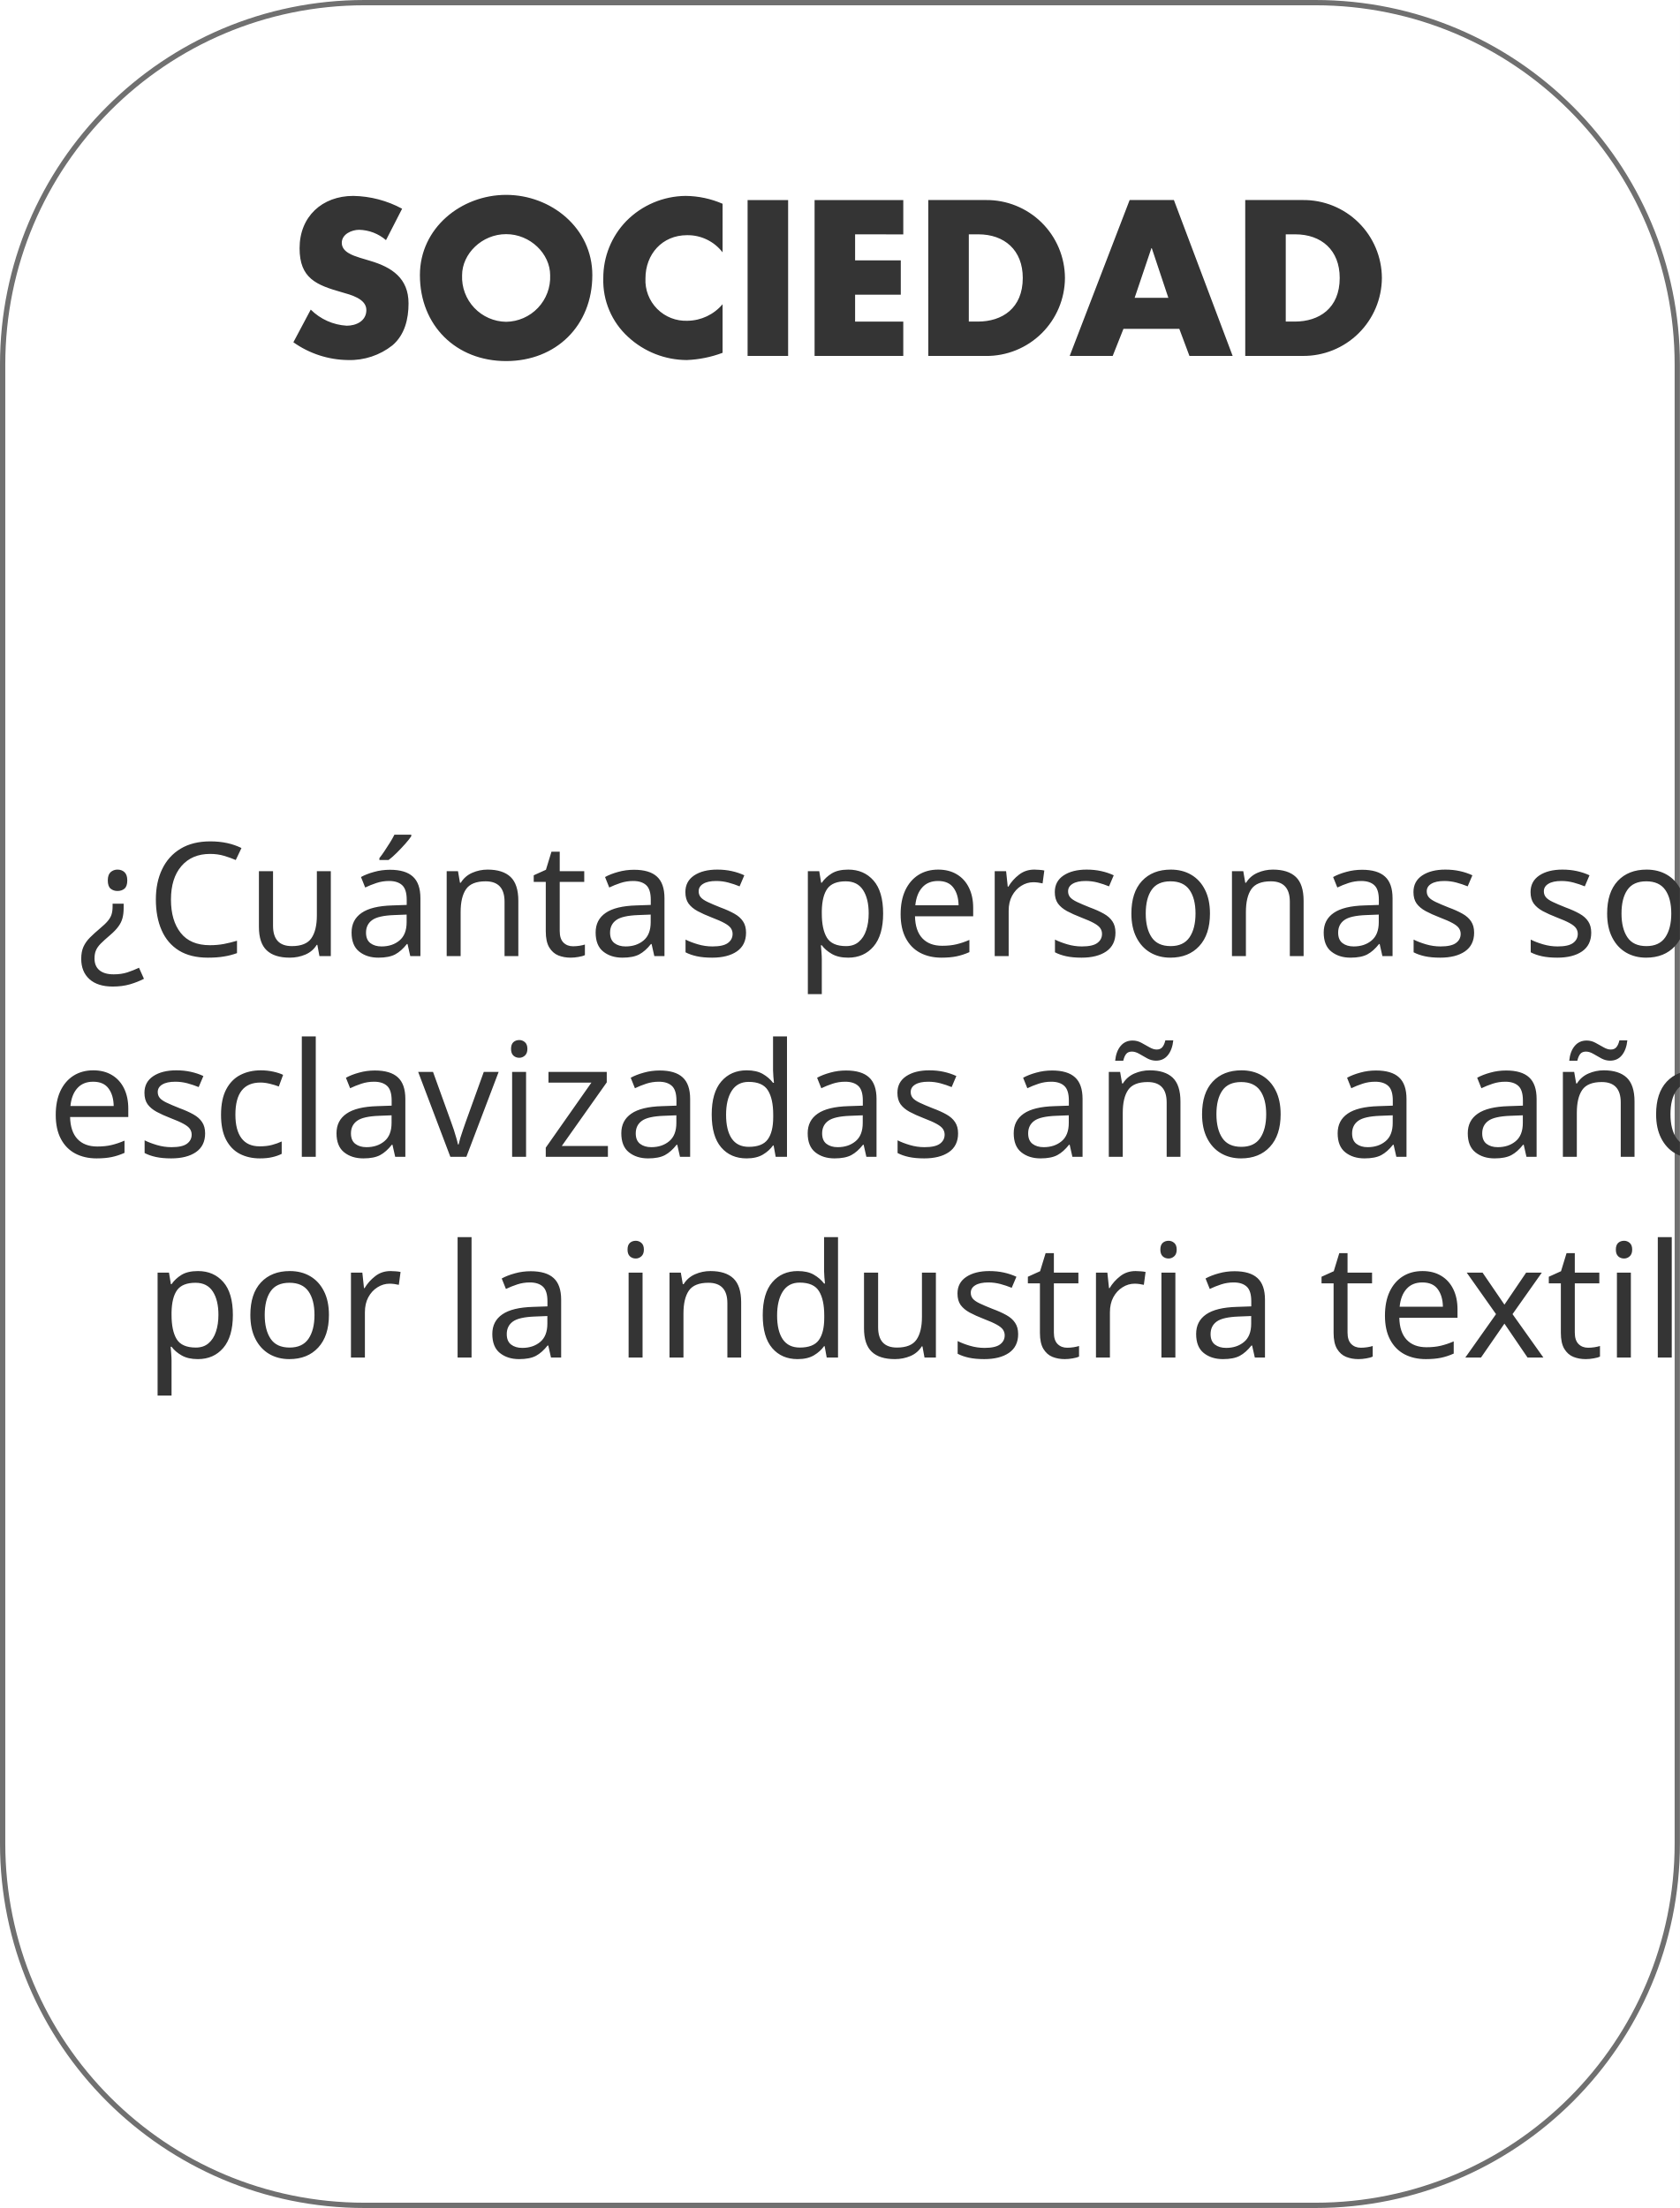
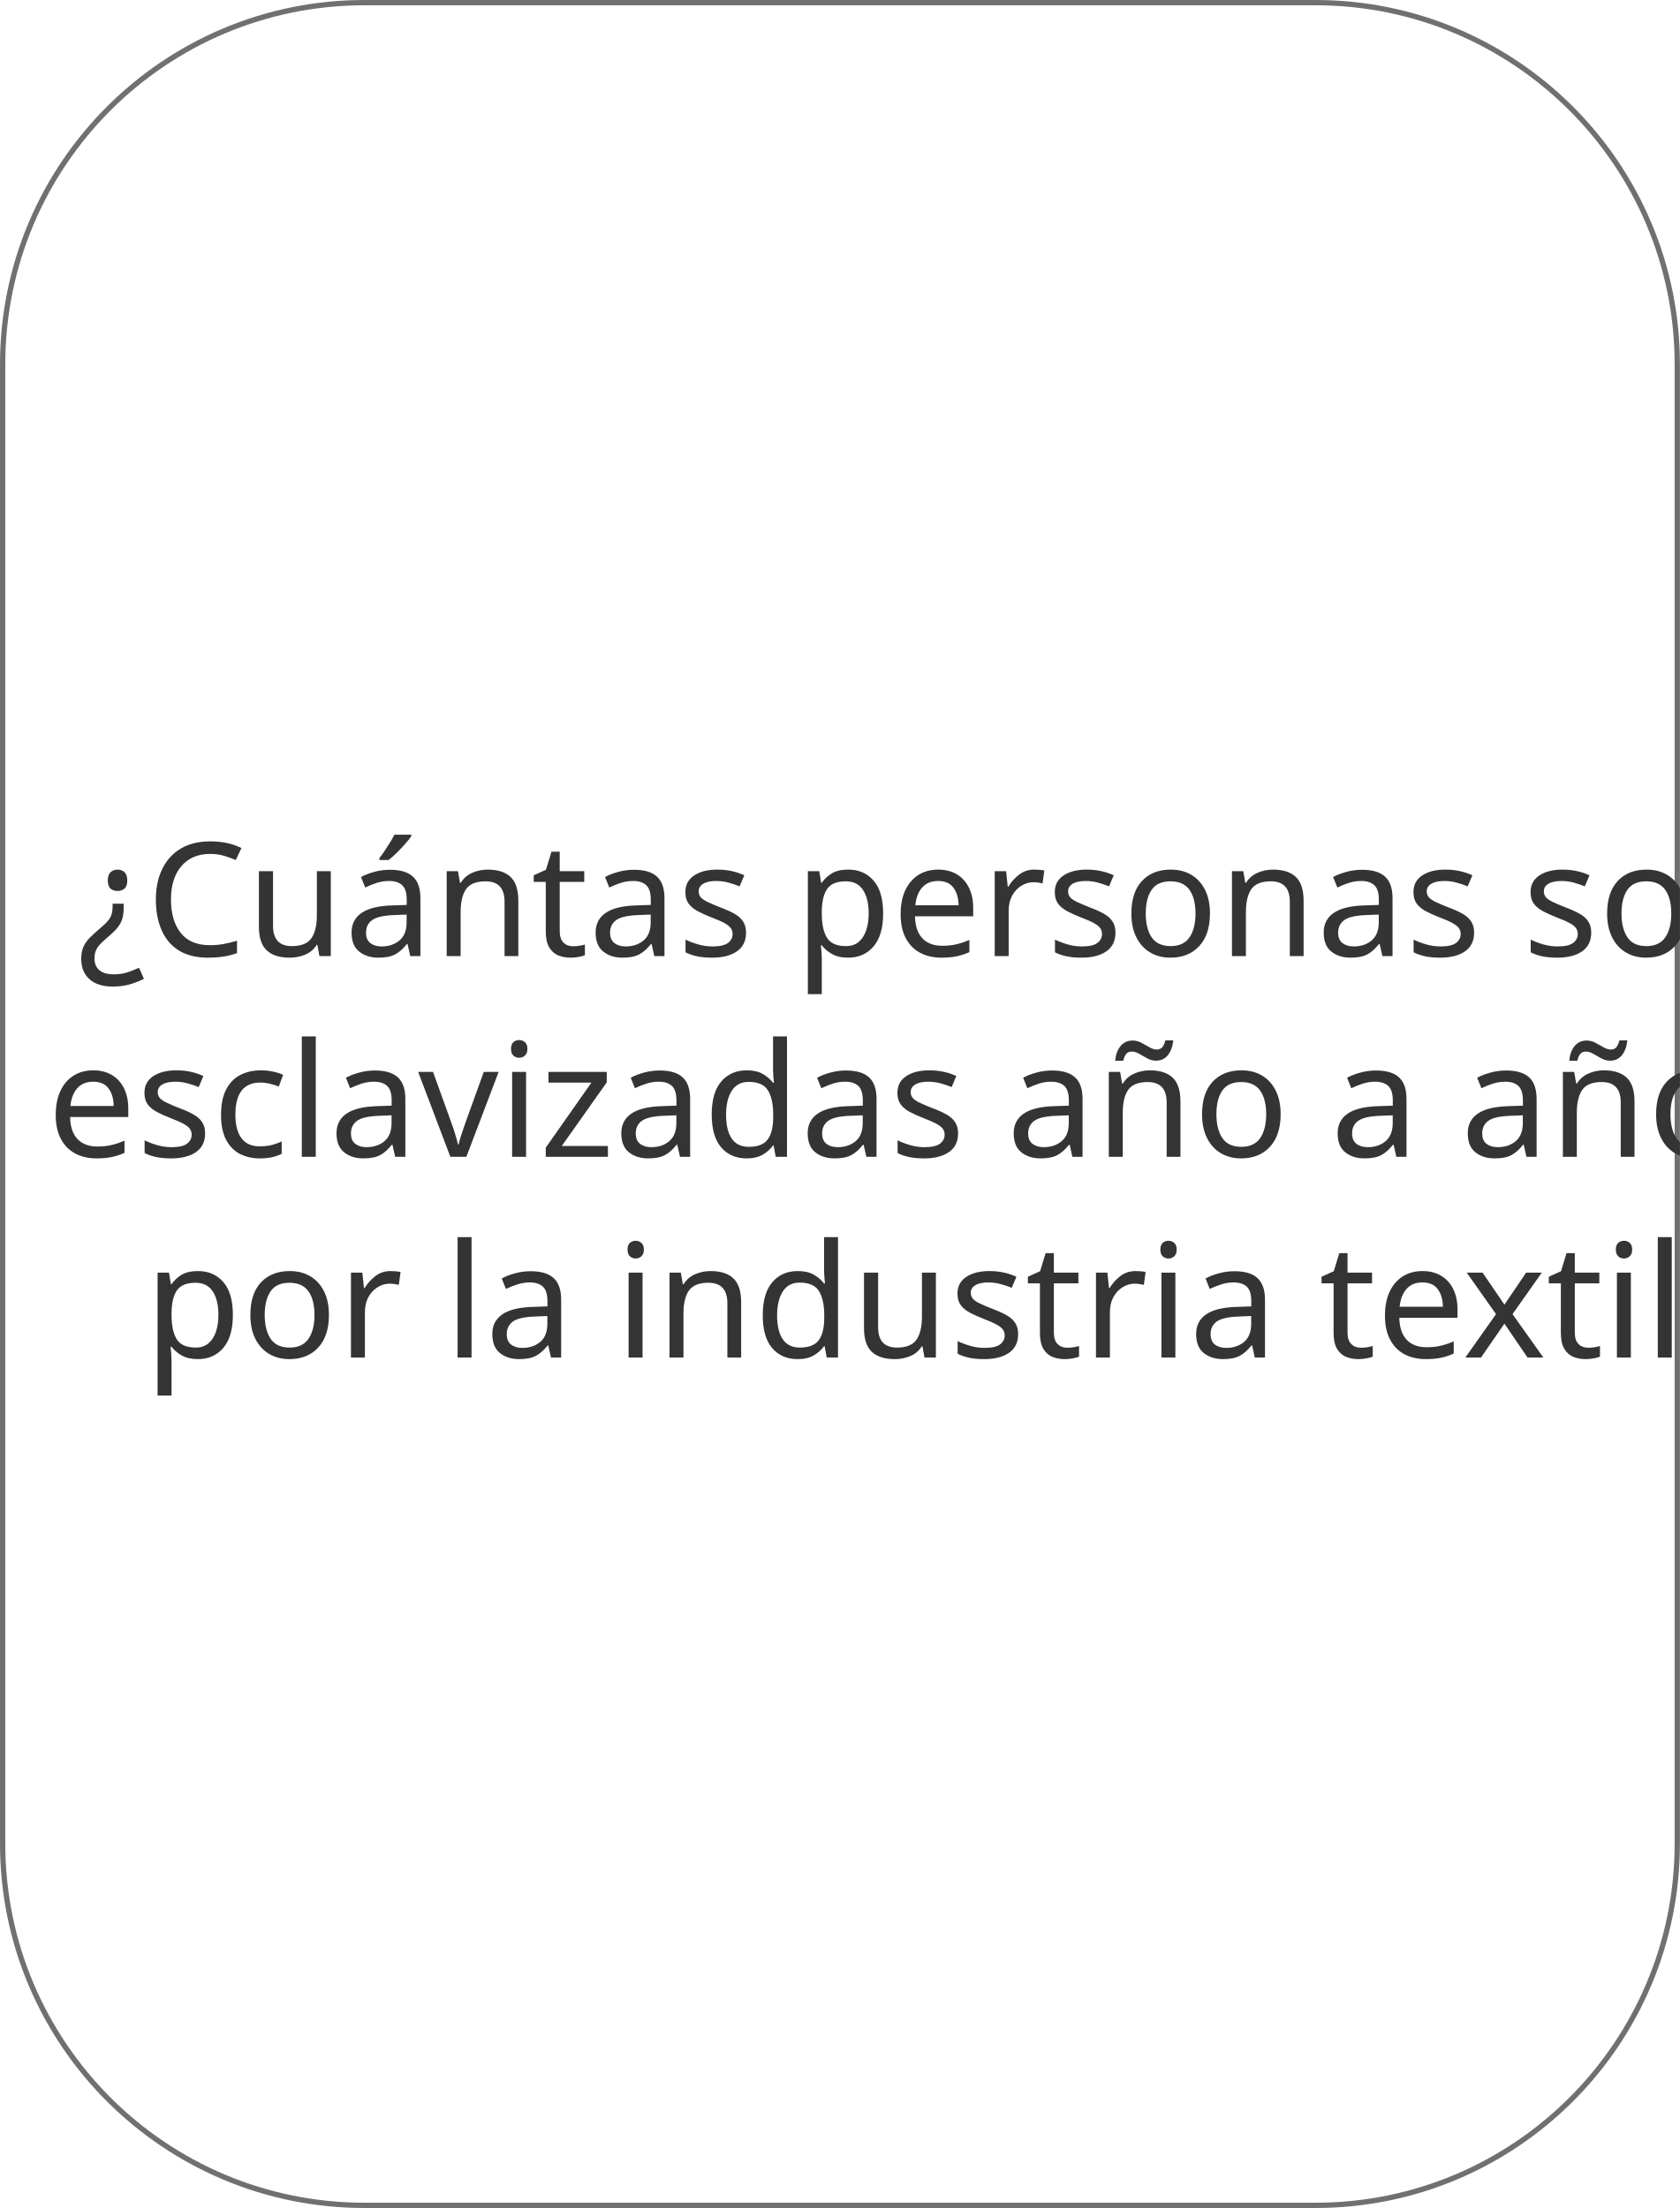
<svg xmlns="http://www.w3.org/2000/svg" width="318" height="418" viewBox="0 0 318 418">
  <defs>
+     <style>.a{clip-path:url(#b);}.b,.f{fill:#fff;}.b{stroke:#707070;}.c{fill:#343434;font-size:30px;font-family:FuturaStd-Light, Futura Std;font-weight:300;}.d{stroke:none;}.e{fill:none;}</style>
    <clipPath id="b">
      <rect width="318" height="418" />
    </clipPath>
  </defs>
-   <g id="a" clip-path="url(#b)">
-     <rect width="318" height="418" fill="#fff" />
-     <g fill="#fff" stroke="#707070" stroke-width="1">
-       <rect width="318" height="418" rx="69" stroke="none" />
-       <rect x="0.5" y="0.5" width="317" height="417" rx="68.5" fill="none" />
+   <g id="a" class="a">
+     <rect class="f" width="318" height="418" />
+     <g class="b">
+       <rect class="d" width="318" height="418" rx="69" />
+       <rect class="e" x="0.5" y="0.5" width="317" height="417" rx="68.5" />
    </g>
-     <path d="M21.485-20.748a20.182,20.182,0,0,0-9.236-2.426c-5.909,0-10.175,3.914-10.175,9.9,0,5.714,3.17,6.966,7.984,8.336,1.644.47,4.657,1.213,4.657,3.366C14.715.5,12.8,1.4,11,1.4A10.52,10.52,0,0,1,4.187-1.65L.9,4.534A18.207,18.207,0,0,0,11.271,7.9a12.945,12.945,0,0,0,8.375-2.779c2.348-2,3.053-5.009,3.053-7.945,0-4.775-3.17-6.849-7.279-8.062l-1.957-.587c-1.331-.43-3.4-1.1-3.4-2.818,0-1.644,1.879-2.466,3.287-2.466A8.07,8.07,0,0,1,18.433-14.8ZM41.171-23.37c-8.492,0-16.32,6.262-16.32,15.185,0,9.549,6.849,16.28,16.32,16.28S57.49,1.364,57.49-8.185C57.49-17.108,49.663-23.37,41.171-23.37Zm0,7.436c4.579,0,8.336,3.718,8.336,7.788A8.456,8.456,0,0,1,41.171.659a8.456,8.456,0,0,1-8.336-8.805C32.835-12.216,36.592-15.934,41.171-15.934Zm40.975-5.753a18,18,0,0,0-7.005-1.487A15.99,15.99,0,0,0,63.908-18.4,15.443,15.443,0,0,0,59.564-7.6,14.431,14.431,0,0,0,64.3,3.555,16.428,16.428,0,0,0,75.375,7.9a21.721,21.721,0,0,0,6.77-1.37v-9.2A8.823,8.823,0,0,1,75.532.464a7.653,7.653,0,0,1-7.984-8.023c0-4.579,3.17-8.179,7.866-8.179a8.325,8.325,0,0,1,6.731,3.248Zm12.406-.7H86.881V7.117h7.671Zm21.8,6.5v-6.5H99.561V7.117H116.35V.62h-9.119V-4.468h8.649v-6.5h-8.649V-15.9Zm4.735,23.012h10.88A14.84,14.84,0,0,0,146.954-7.638a14.816,14.816,0,0,0-14.989-14.754h-10.88ZM128.756-15.9h1.8c4.931,0,8.414,2.974,8.414,8.258,0,5.753-3.914,8.258-8.492,8.258h-1.722ZM168.6,1.99l1.918,5.127h8.179L167.578-22.392H159.2L147.854,7.117h8.14l2.035-5.127Zm-2.074-5.87h-6.379l3.17-9.393h.078Zm14.558,11h10.88A14.84,14.84,0,0,0,206.949-7.638,14.816,14.816,0,0,0,191.96-22.392H181.08ZM188.751-15.9h1.8c4.931,0,8.414,2.974,8.414,8.258,0,5.753-3.914,8.258-8.492,8.258h-1.722Z" transform="translate(54.635 60.261)" fill="#343434" />
-     <text transform="translate(159 181)" fill="#343434" font-size="30" font-family="FuturaStd-Light, Futura Std" font-weight="300">
+     <text class="c" transform="translate(159 181)">
      <tspan x="-144.345" y="0">¿Cuántas personas son</tspan>
      <tspan x="-150.105" y="38">esclavizadas año a año</tspan>
      <tspan x="-131.715" y="76">por la industria textil?</tspan>
    </text>
  </g>
</svg>
